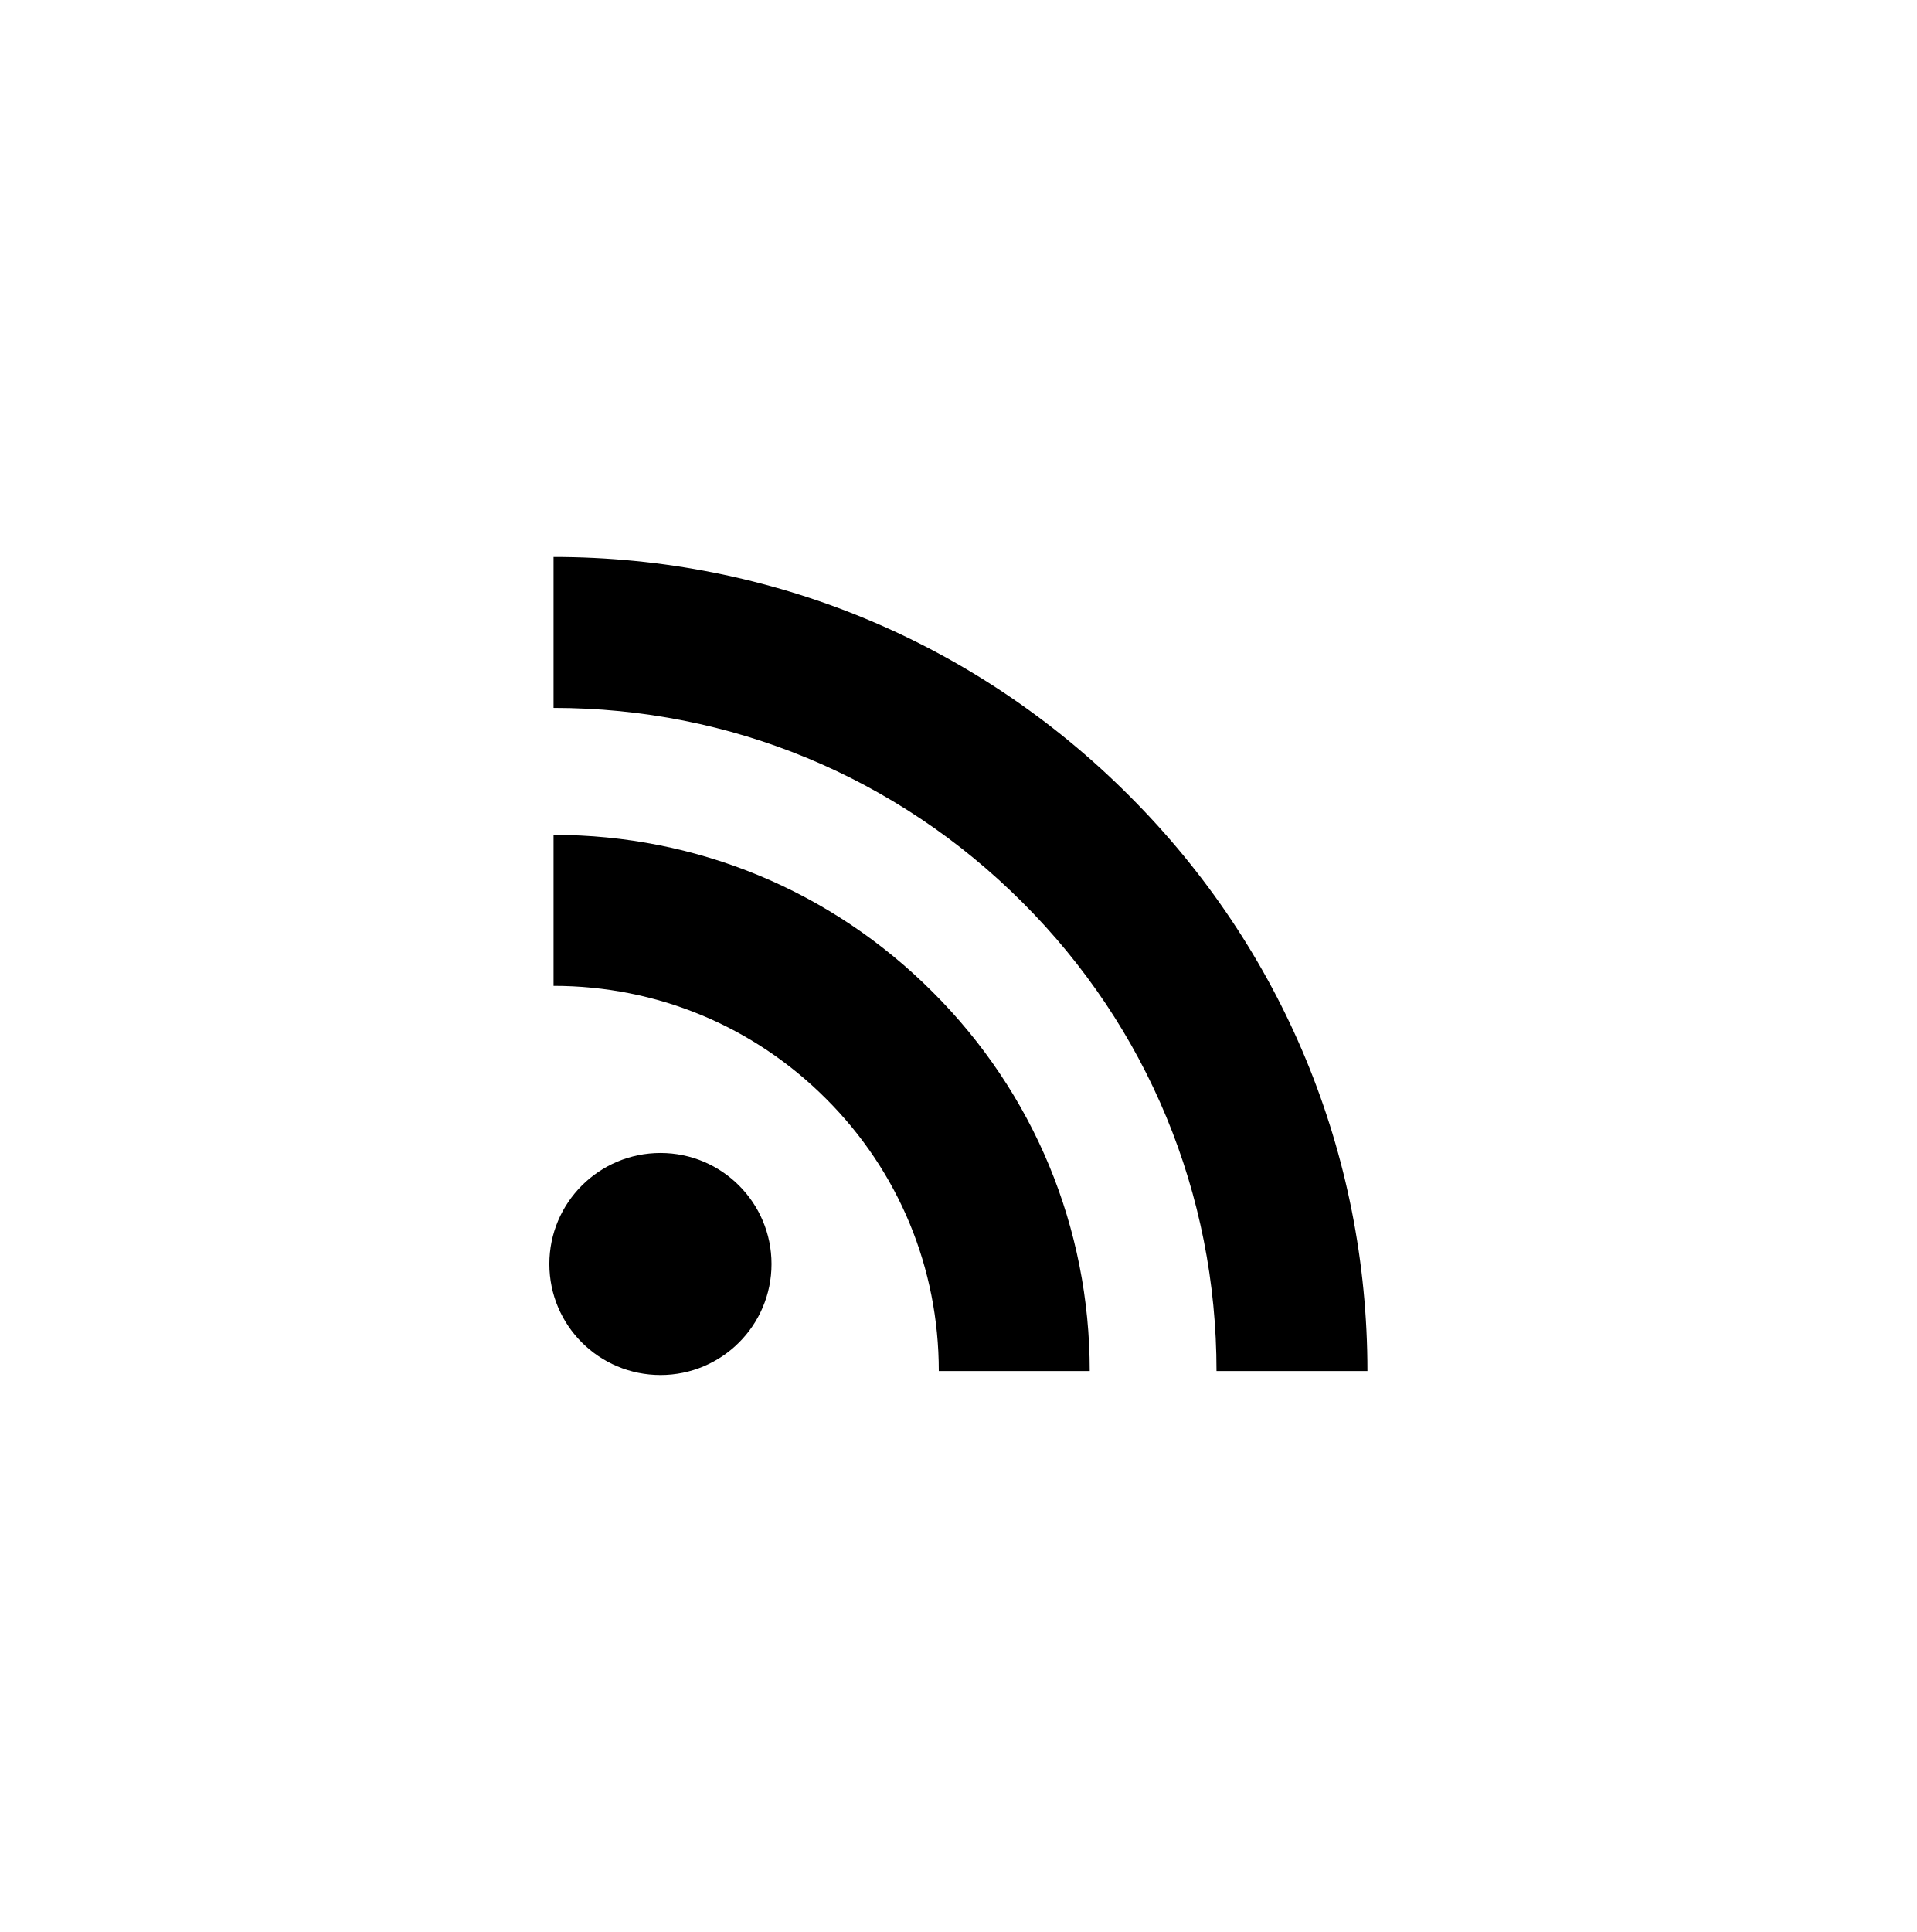
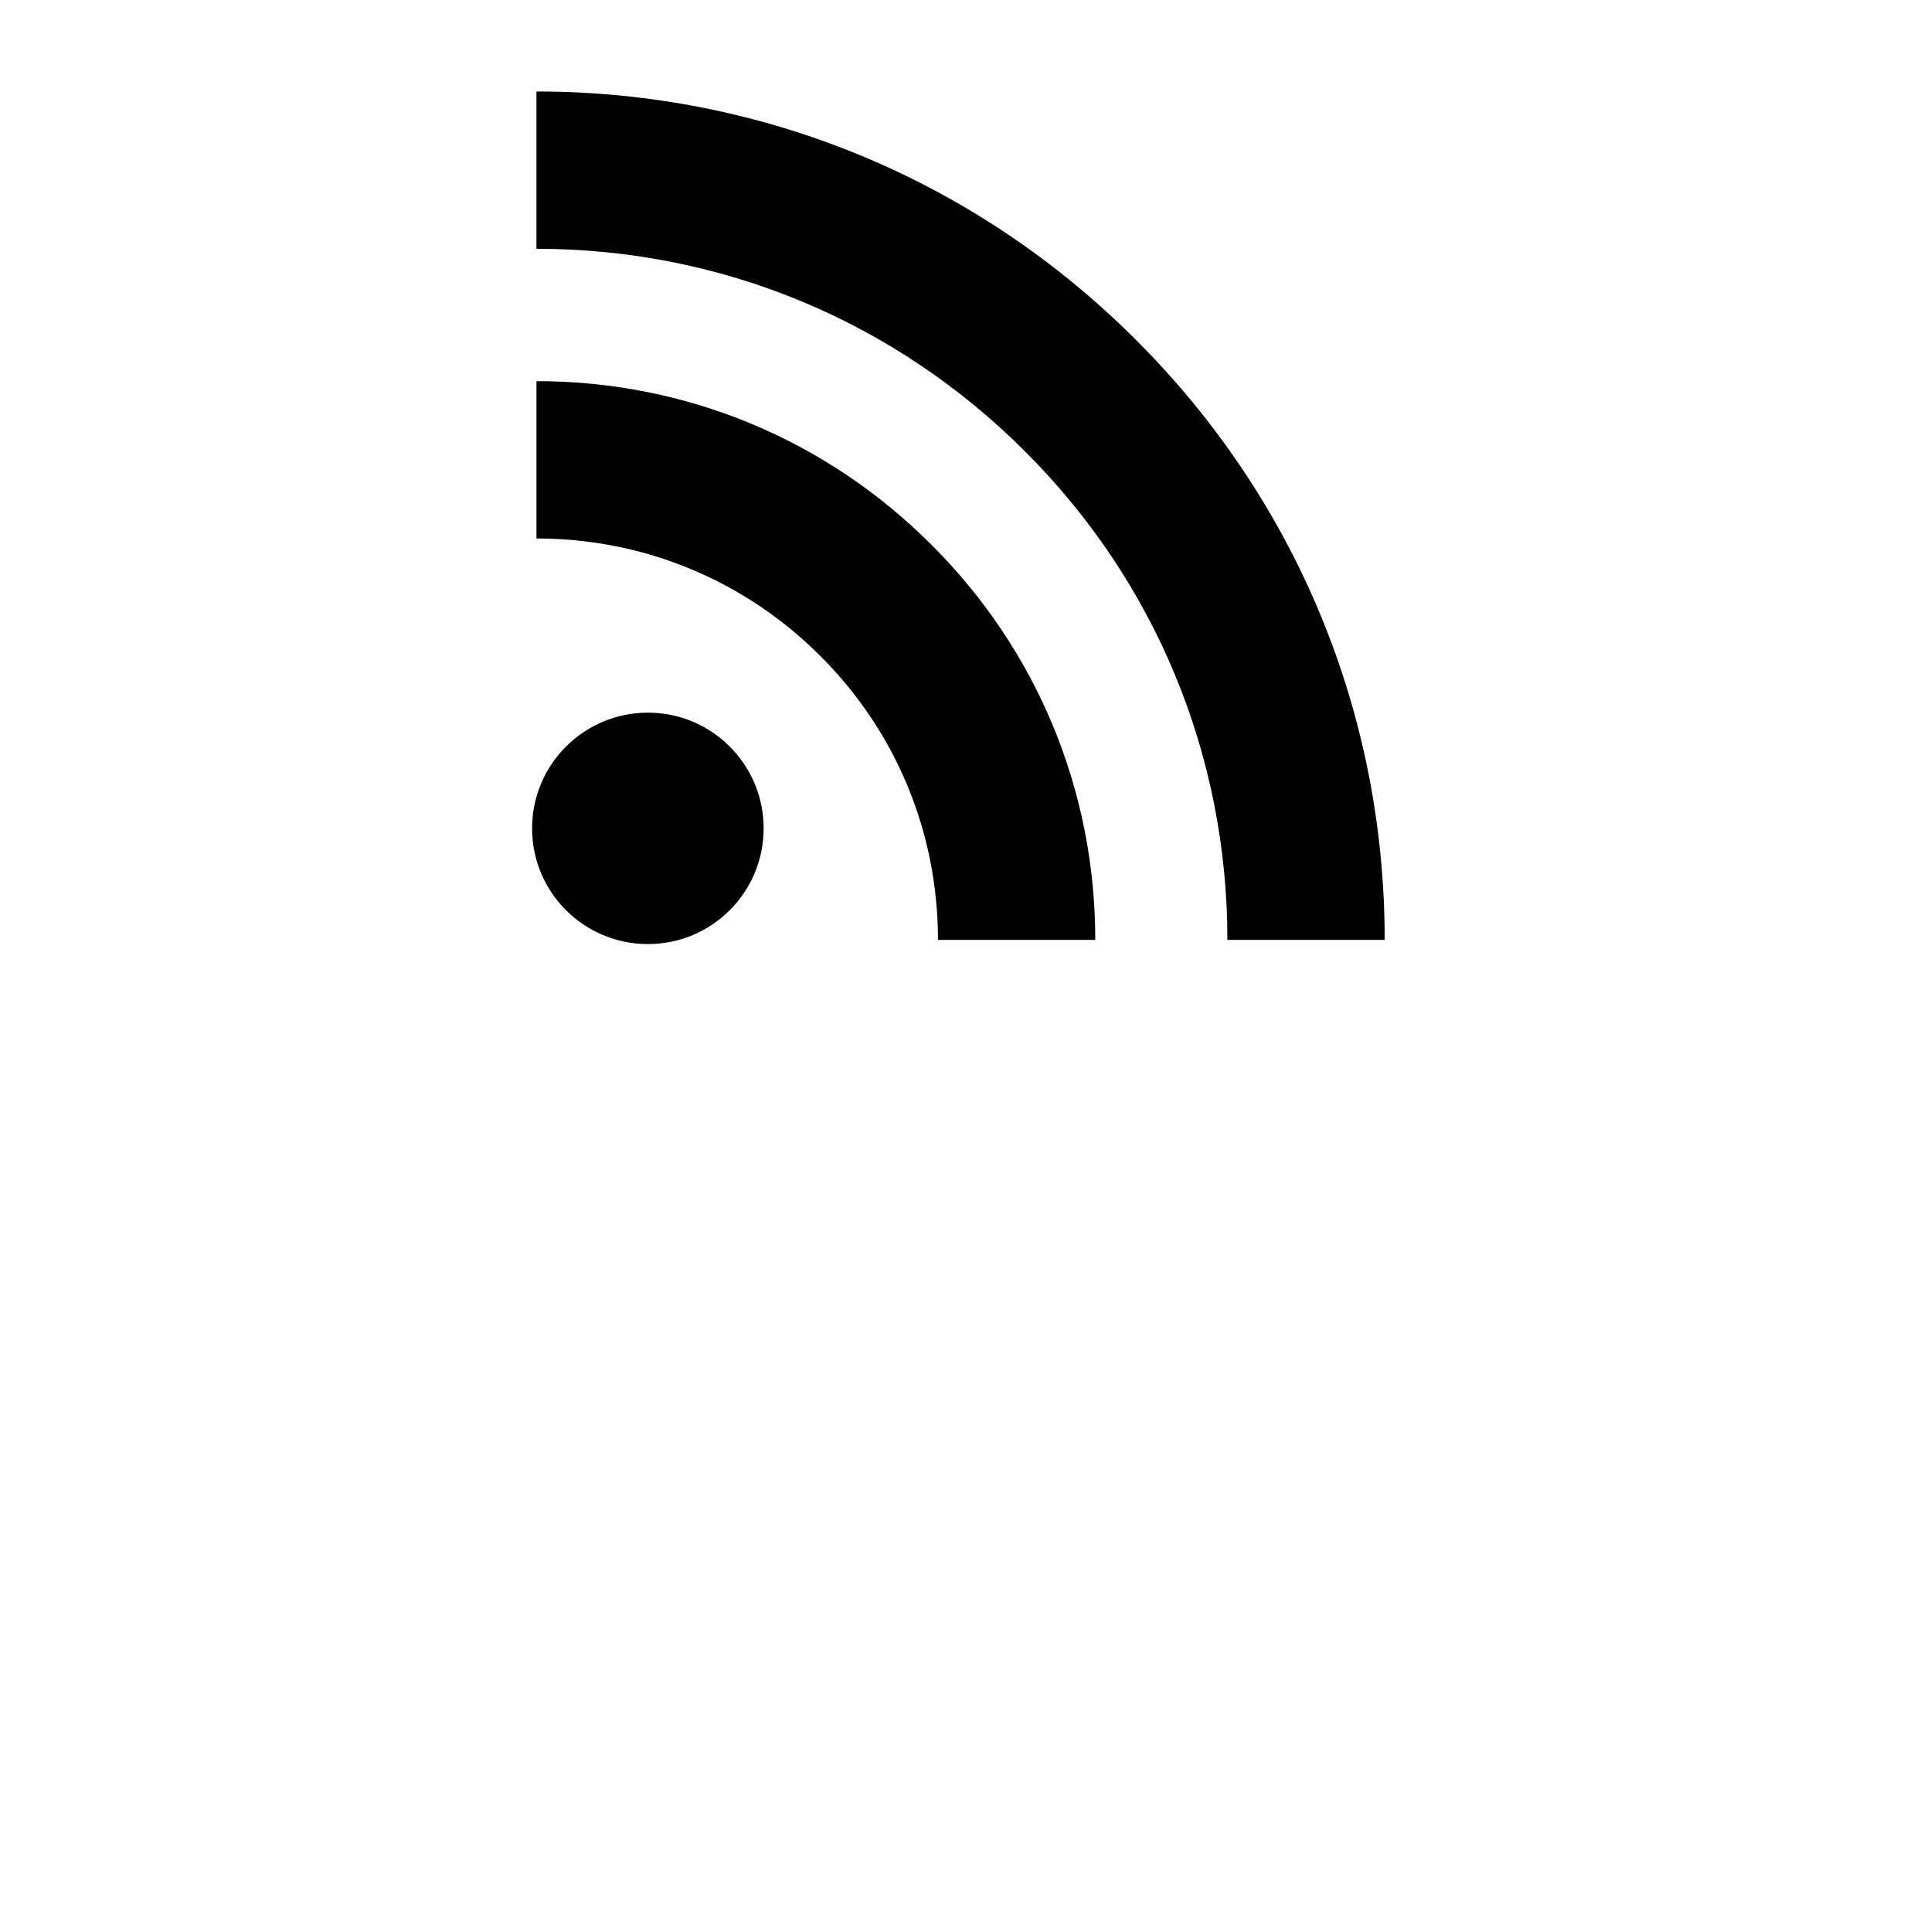
<svg xmlns="http://www.w3.org/2000/svg" version="1.1" id="Layer_2" x="0px" y="0px" width="128px" height="129px" viewBox="0 0 128 129" enable-background="new 0 0 128 129" xml:space="preserve">
  <g>
    <g>
      <g>
-         <path d="M91.319,91.544H81.24c0-11.832-4.606-22.947-12.958-31.288c-8.373-8.38-19.49-12.989-31.316-12.989V37.188     c14.519,0,28.172,5.659,38.432,15.931C85.664,63.374,91.319,77.016,91.319,91.544z" />
+         <path d="M92.471,62.757H81.967c0-12.331-4.8-23.916-13.505-32.608c-8.726-8.733-20.312-13.537-32.638-13.537V6.108     c15.132,0,29.361,5.898,40.053,16.604C86.577,33.398,92.471,47.616,92.471,62.757z" />
      </g>
    </g>
    <g>
      <g>
-         <path d="M72.774,91.544h-10.08c0-6.875-2.678-13.339-7.527-18.179c-4.867-4.871-11.326-7.539-18.201-7.539V55.745     c9.567,0,18.556,3.725,25.317,10.49C69.044,72.981,72.774,81.974,72.774,91.544z" />
+         <path d="M73.144,62.757H62.639c0-7.165-2.791-13.902-7.845-18.946c-5.072-5.077-11.804-7.857-18.969-7.857V25.448     c9.972,0,19.339,3.882,26.386,10.933C69.257,43.411,73.144,52.784,73.144,62.757z" />
      </g>
    </g>
-     <path d="M51.523,84.398c0,4.099-3.322,7.413-7.411,7.413c-4.106,0-7.426-3.313-7.426-7.413c0-4.094,3.319-7.413,7.426-7.413   C48.201,76.985,51.523,80.304,51.523,84.398z" />
+     <path d="M50.997,55.31c0,4.272-3.463,7.726-7.724,7.726c-4.28,0-7.739-3.453-7.739-7.726c0-4.266,3.459-7.726,7.739-7.726   C47.534,47.584,50.997,51.043,50.997,55.31z" />
  </g>
</svg>
